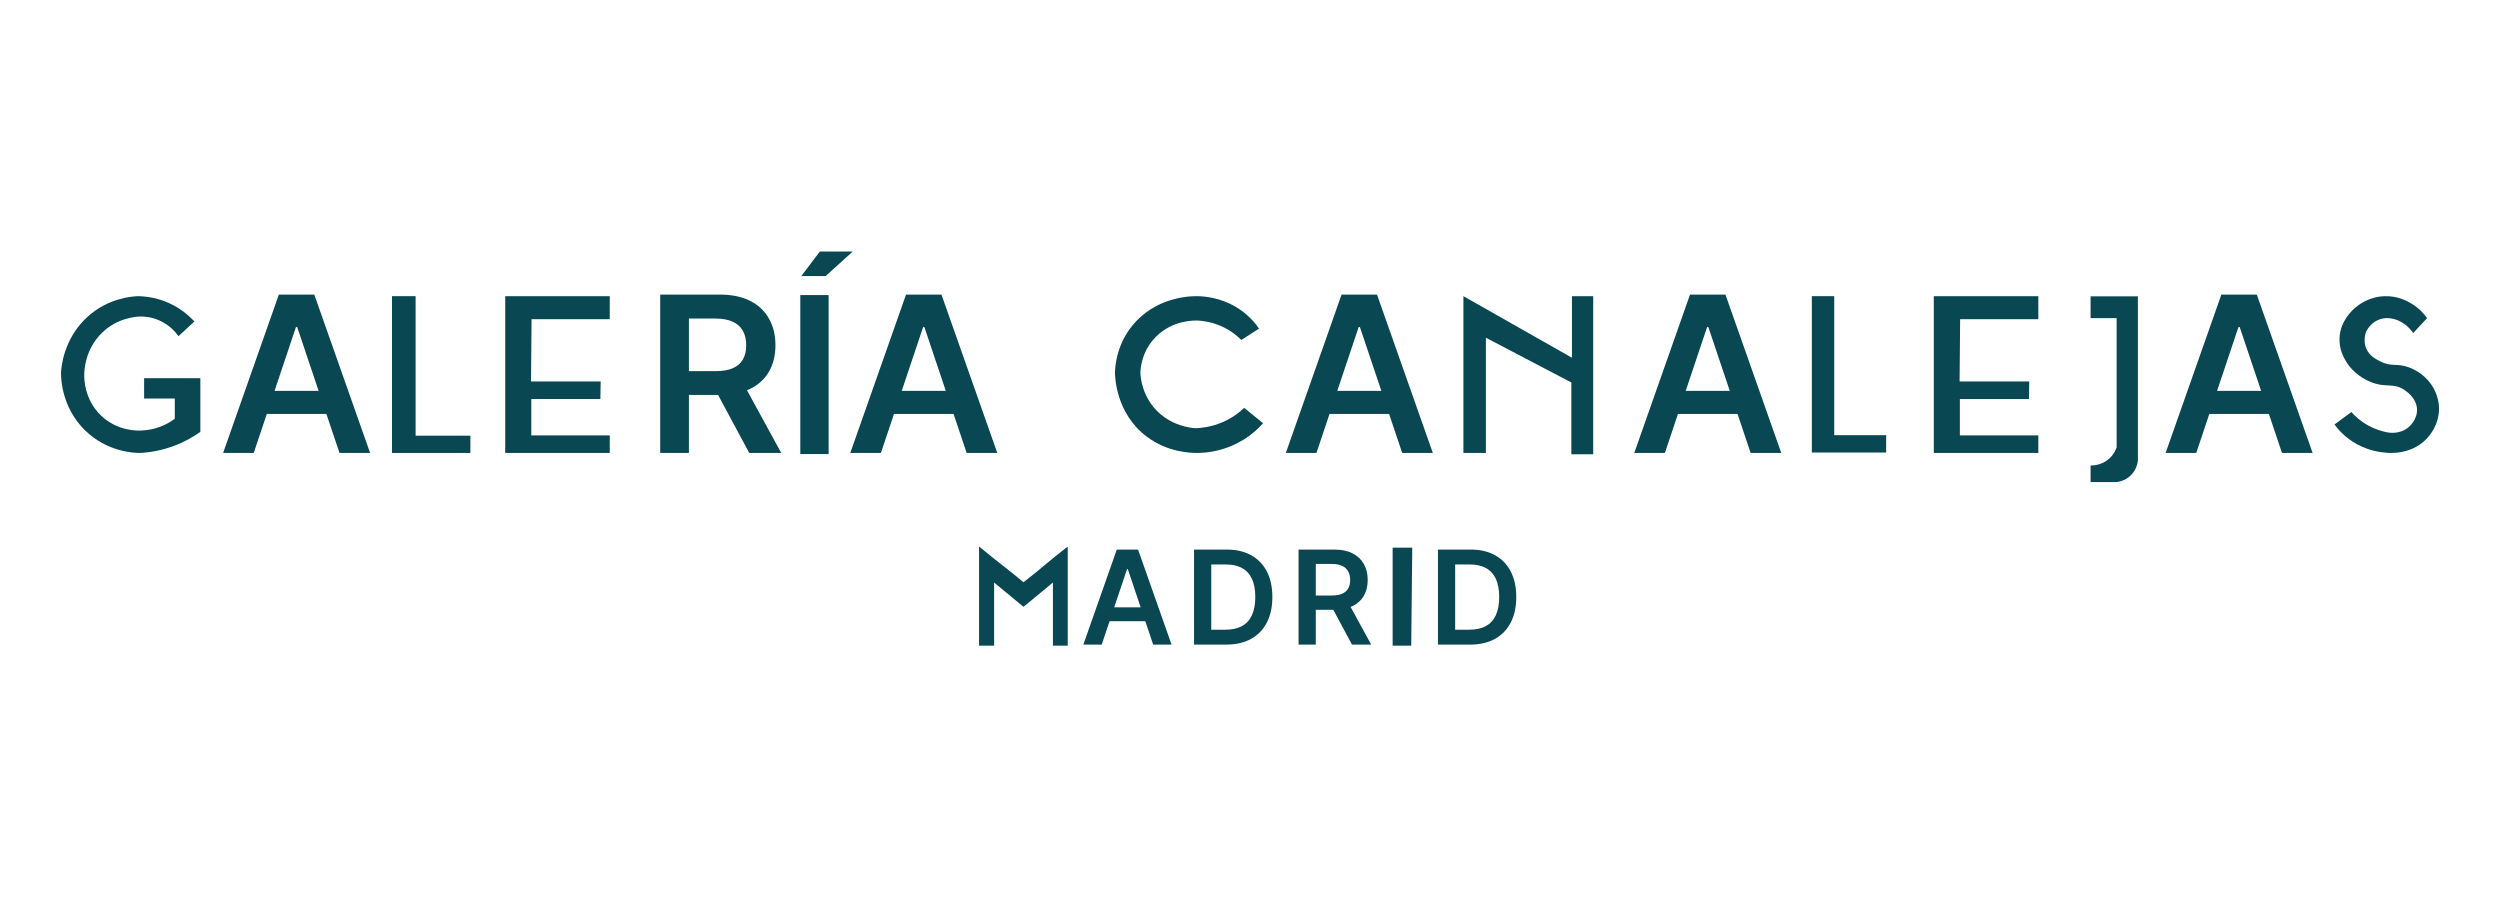
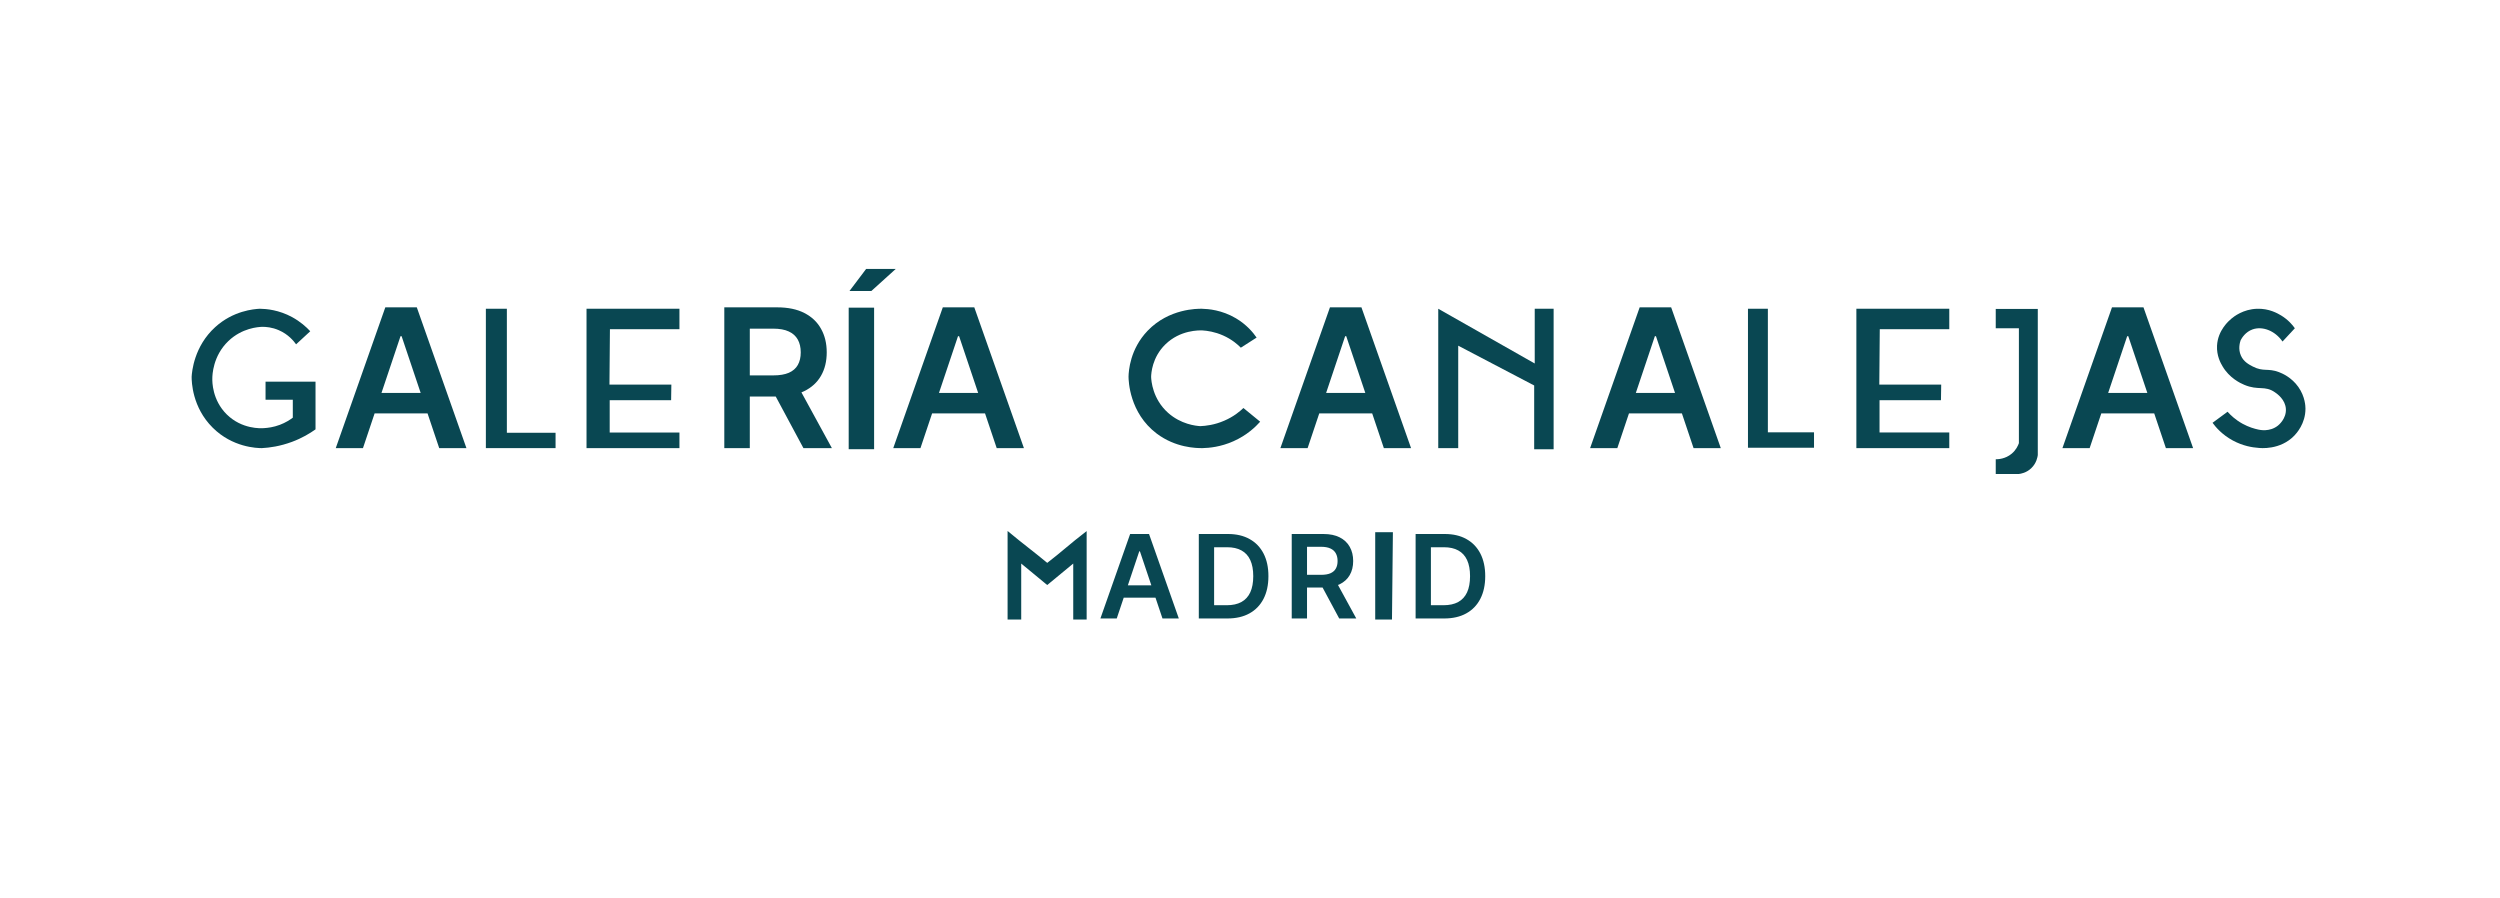
<svg xmlns="http://www.w3.org/2000/svg" width="287" height="103" viewBox="0 0 287 103" fill="none">
-   <path d="M20.504 38.581L22.317 36.906C21.82 36.364 21.05 35.665 19.968 35.074C18.271 34.158 16.682 34.01 15.804 34C15.024 34.039 12.372 34.256 10.042 36.374C7.312 38.857 7.039 42.118 7 42.788C7 43.399 7.059 46.719 9.72 49.36C12.285 51.911 15.434 52 16.068 52C17.043 51.951 18.417 51.764 19.958 51.192C21.255 50.709 22.269 50.099 23 49.576V43.419H16.545V45.754H20.065V48.069C19.685 48.355 19.129 48.709 18.408 48.985C17.579 49.3 16.838 49.389 16.331 49.419C15.951 49.448 13.494 49.576 11.534 47.645C9.652 45.783 9.662 43.409 9.672 43.015C9.672 42.571 9.74 40.089 11.748 38.167C13.513 36.483 15.59 36.355 16.116 36.335C16.594 36.335 17.374 36.384 18.252 36.769C19.49 37.3 20.192 38.177 20.494 38.601L20.504 38.581Z" fill="#094752" />
-   <path d="M75.793 52V33.818H82.612C84.008 33.818 85.18 34.061 86.127 34.546C87.08 35.032 87.799 35.712 88.284 36.588C88.776 37.458 89.021 38.473 89.021 39.633C89.021 40.799 88.773 41.811 88.276 42.669C87.784 43.522 87.059 44.182 86.1 44.649C85.142 45.111 83.964 45.342 82.567 45.342H77.711V42.607H82.123C82.94 42.607 83.609 42.495 84.13 42.27C84.65 42.039 85.035 41.705 85.284 41.267C85.538 40.823 85.665 40.278 85.665 39.633C85.665 38.988 85.538 38.438 85.284 37.982C85.029 37.52 84.642 37.171 84.121 36.934C83.6 36.692 82.928 36.57 82.106 36.57H79.087V52H75.793ZM85.186 43.761L89.687 52H86.012L81.591 43.761H85.186Z" fill="#094752" />
-   <path d="M149.076 74V63.091H153.167C154.005 63.091 154.708 63.236 155.276 63.528C155.848 63.819 156.279 64.227 156.571 64.753C156.865 65.275 157.013 65.884 157.013 66.58C157.013 67.279 156.864 67.887 156.565 68.402C156.271 68.913 155.836 69.309 155.26 69.59C154.685 69.867 153.978 70.005 153.14 70.005H150.227V68.364H152.874C153.364 68.364 153.765 68.297 154.078 68.162C154.39 68.023 154.621 67.823 154.77 67.56C154.923 67.294 154.999 66.967 154.999 66.58C154.999 66.193 154.923 65.863 154.77 65.589C154.618 65.312 154.385 65.103 154.072 64.961C153.76 64.815 153.357 64.742 152.863 64.742H151.052V74H149.076ZM154.712 69.057L157.412 74H155.207L152.554 69.057H154.712Z" fill="#094752" />
-   <path d="M45 34H47.712V50.017H54V52H45V34Z" fill="#094752" />
-   <path d="M208 34H210.57V49.96H216.53V51.95H208V34Z" fill="#094752" />
-   <path d="M58 34H70V36.641H61.023L60.962 43.794H68.956L68.925 45.808H60.992V49.986H70V52H58V34Z" fill="#094752" />
-   <path d="M222 34H234V36.642H225.023L224.962 43.794H232.956L232.926 45.812H224.992V49.981H234V52H222V34Z" fill="#094752" />
-   <path d="M95 34H92V52H95V34Z" fill="#094752" stroke="#094752" stroke-width="0.25" stroke-miterlimit="10" />
-   <path d="M168 34V52H170.58V38.77L180.39 43.91V52.15H182.9V34H180.46V41.07L168 34Z" fill="#094752" />
-   <path d="M240 34V36.52H242.99V51.36C242.89 51.64 242.65 52.22 242.07 52.71C241.23 53.42 240.27 53.44 240 53.44V55.34H242.99C243.23 55.31 243.95 55.2 244.58 54.6C245.28 53.94 245.4 53.12 245.43 52.9V34.02H240V34Z" fill="#094752" />
-   <path d="M277.048 38.221L278.63 36.519C278.331 36.094 277.772 35.422 276.855 34.864C276.421 34.609 275.312 33.947 273.74 34.003C271.955 34.06 270.759 35.006 270.412 35.299C270.113 35.554 268.685 36.775 268.579 38.761C268.511 40.066 269.051 41.031 269.283 41.418C270.161 42.931 271.579 43.612 272.109 43.83C273.942 44.596 274.733 43.868 276.064 44.795C276.354 44.993 277.405 45.731 277.473 46.951C277.54 48.19 276.547 49.013 276.45 49.088C275.37 49.949 274.077 49.637 273.932 49.609C273.402 49.495 272.669 49.287 271.878 48.852C270.952 48.341 270.325 47.736 269.939 47.301C269.293 47.774 268.646 48.256 268 48.729C268.405 49.287 269.235 50.271 270.624 51.018C271.955 51.736 273.19 51.916 273.875 51.964C274.145 52.001 276.739 52.285 278.572 50.375C278.813 50.119 280.01 48.843 280 46.894C280 46.629 279.971 45.362 279.084 44.104C278.215 42.875 277.029 42.355 276.576 42.184C275.119 41.636 274.588 42.175 273.209 41.465C272.717 41.21 272.013 40.851 271.666 40.056C271.28 39.196 271.531 38.354 271.627 38.07C271.791 37.758 272.254 36.992 273.161 36.67C274.424 36.217 276.045 36.812 277.029 38.221H277.048Z" fill="#094752" />
-   <path d="M142.503 39.029L144.54 37.725C144.109 37.096 143.267 36.058 141.866 35.23C140.045 34.154 138.292 34.02 137.479 34.001C136.892 33.992 133.219 33.973 130.468 36.839C128.186 39.22 128.02 42.029 128 42.753C128 43.295 128.108 47.457 131.643 50.123C134.062 51.942 136.696 52.009 137.558 51.999C138.419 51.98 139.898 51.847 141.543 51.114C143.306 50.333 144.422 49.238 145 48.59L142.836 46.819C142.356 47.285 141.543 47.952 140.368 48.457C139.105 49.009 137.959 49.133 137.264 49.161C136.676 49.123 134.776 48.923 133.112 47.447C131.094 45.648 130.938 43.286 130.918 42.81C130.928 42.353 131.036 40.296 132.74 38.62C134.669 36.715 137.156 36.782 137.558 36.801C138.175 36.839 139.134 36.972 140.211 37.449C141.328 37.944 142.082 38.601 142.513 39.039L142.503 39.029Z" fill="#094752" />
-   <path d="M112.52 74H114V66.61L117.5 69.5L121 66.61V74H122.45V63C120.72 64.32 119.23 65.68 117.5 67C115.92 65.68 114.1 64.32 112.52 63V74Z" fill="#094752" stroke="#094752" stroke-width="0.25" stroke-miterlimit="10" />
-   <path d="M160 63H162L161.885 74H160V63Z" fill="#094752" stroke="#094752" stroke-width="0.25" stroke-miterlimit="10" />
-   <path d="M92.24 31.57L94.18 29H97.57L94.73 31.57H92.24Z" fill="#094752" stroke="#094752" stroke-width="0.25" stroke-miterlimit="10" />
-   <path d="M29.128 52H25.613L32.013 33.818H36.079L42.489 52H38.974L34.117 37.547H33.975L29.128 52ZM29.244 44.871H38.832V47.517H29.244V44.871Z" fill="#094752" />
-   <path d="M101.128 52H97.612L104.013 33.818H108.08L114.489 52H110.974L106.118 37.547H105.975L101.128 52ZM101.244 44.871H110.832V47.517H101.244V44.871Z" fill="#094752" />
-   <path d="M151.128 52H147.613L154.013 33.818H158.08L164.489 52H160.974L156.118 37.547H155.975L151.128 52ZM151.244 44.871H160.832V47.517H151.244V44.871Z" fill="#094752" />
-   <path d="M191.128 52H187.613L194.013 33.818H198.08L204.489 52H200.974L196.118 37.547H195.975L191.128 52ZM191.244 44.871H200.832V47.517H191.244V44.871Z" fill="#094752" />
-   <path d="M252.128 52H248.613L255.013 33.818H259.08L265.489 52H261.974L257.118 37.547H256.975L252.128 52ZM252.244 44.871H261.832V47.517H252.244V44.871Z" fill="#094752" />
-   <path d="M140.773 74H137.076V63.091H140.847C141.93 63.091 142.861 63.309 143.638 63.746C144.42 64.179 145.02 64.803 145.439 65.616C145.858 66.429 146.067 67.402 146.067 68.535C146.067 69.671 145.856 70.648 145.434 71.465C145.015 72.281 144.409 72.908 143.617 73.345C142.829 73.782 141.881 74 140.773 74ZM139.052 72.29H140.677C141.437 72.29 142.071 72.152 142.578 71.875C143.086 71.594 143.468 71.177 143.724 70.623C143.979 70.065 144.107 69.369 144.107 68.535C144.107 67.7 143.979 67.008 143.724 66.457C143.468 65.903 143.09 65.49 142.589 65.216C142.092 64.939 141.474 64.801 140.735 64.801H139.052V72.29Z" fill="#094752" />
-   <path d="M168.773 74H165.076V63.091H168.847C169.93 63.091 170.861 63.309 171.638 63.746C172.42 64.179 173.02 64.803 173.439 65.616C173.858 66.429 174.067 67.402 174.067 68.535C174.067 69.671 173.856 70.648 173.434 71.465C173.015 72.281 172.409 72.908 171.617 73.345C170.829 73.782 169.881 74 168.773 74ZM167.052 72.29H168.677C169.437 72.29 170.071 72.152 170.578 71.875C171.086 71.594 171.468 71.177 171.724 70.623C171.979 70.065 172.107 69.369 172.107 68.535C172.107 67.7 171.979 67.008 171.724 66.457C171.468 65.903 171.09 65.49 170.589 65.216C170.092 64.939 169.474 64.801 168.735 64.801H167.052V72.29Z" fill="#094752" />
-   <path d="M126.477 74H124.368L128.208 63.091H130.648L134.494 74H132.384L129.471 65.328H129.385L126.477 74ZM126.546 69.723H132.299V71.31H126.546V69.723Z" fill="#094752" />
+   <path d="M34.004 39.517L35.616 38.028C35.173 37.546 34.489 36.925 33.527 36.399C32.019 35.584 30.606 35.453 29.826 35.444C29.133 35.48 26.775 35.672 24.704 37.555C22.277 39.762 22.035 42.661 22 43.256C22 43.799 22.052 46.75 24.418 49.097C26.697 51.366 29.497 51.444 30.06 51.444C30.927 51.401 32.149 51.234 33.518 50.726C34.671 50.297 35.572 49.754 36.222 49.29V43.817H30.485V45.892H33.614V47.95C33.276 48.204 32.782 48.52 32.14 48.765C31.404 49.045 30.745 49.124 30.294 49.15C29.956 49.176 27.772 49.29 26.03 47.574C24.357 45.918 24.366 43.808 24.375 43.458C24.375 43.063 24.435 40.857 26.221 39.149C27.789 37.651 29.636 37.538 30.104 37.52C30.528 37.52 31.221 37.564 32.002 37.905C33.102 38.378 33.726 39.158 33.995 39.534L34.004 39.517Z" fill="#094752" />
+   <path d="M83.15 51.444V35.283H89.21C90.452 35.283 91.494 35.498 92.335 35.93C93.182 36.361 93.822 36.966 94.253 37.745C94.69 38.518 94.908 39.42 94.908 40.452C94.908 41.488 94.687 42.388 94.245 43.151C93.808 43.908 93.164 44.495 92.312 44.91C91.459 45.321 90.412 45.526 89.171 45.526H84.854V43.095H88.776C89.502 43.095 90.097 42.995 90.56 42.795C91.023 42.59 91.365 42.293 91.586 41.904C91.812 41.509 91.925 41.025 91.925 40.452C91.925 39.878 91.812 39.389 91.586 38.984C91.359 38.574 91.015 38.263 90.552 38.053C90.089 37.837 89.492 37.729 88.76 37.729H86.077V51.444H83.15ZM91.499 44.121L95.5 51.444H92.233L88.303 44.121H91.499Z" fill="#094752" />
+   <path d="M148.29 71V61.303H151.926C152.671 61.303 153.296 61.432 153.801 61.691C154.309 61.95 154.692 62.313 154.952 62.78C155.213 63.244 155.345 63.786 155.345 64.404C155.345 65.026 155.212 65.566 154.947 66.024C154.685 66.478 154.299 66.83 153.787 67.079C153.276 67.326 152.647 67.449 151.902 67.449H149.313V65.99H151.666C152.101 65.99 152.458 65.93 152.736 65.811C153.013 65.687 153.219 65.509 153.351 65.275C153.487 65.039 153.555 64.748 153.555 64.404C153.555 64.06 153.487 63.767 153.351 63.524C153.216 63.277 153.009 63.091 152.731 62.965C152.453 62.836 152.095 62.771 151.656 62.771H150.046V71H148.29ZM153.3 66.606L155.7 71H153.74L151.381 66.606H153.3Z" fill="#094752" />
+   <path d="M55.778 35.444H58.188V49.682H63.778V51.444H55.778V35.444Z" fill="#094752" />
+   <path d="M200.667 35.444H202.951V49.631H208.249V51.4H200.667V35.444Z" fill="#094752" />
+   <path d="M67.333 35.444H78V37.792H70.02L69.966 44.151H77.072L77.045 45.94H69.993V49.655H78V51.444H67.333V35.444Z" fill="#094752" />
+   <path d="M213.111 35.444H223.778V37.793H215.798L215.744 44.15H222.85L222.823 45.944H215.771V49.65H223.778V51.444H213.111V35.444Z" fill="#094752" />
+   <path d="M100.222 35.444H97.555V51.444H100.222V35.444Z" fill="#094752" stroke="#094752" stroke-width="0.25" stroke-miterlimit="10" />
+   <path d="M165.111 35.444V51.444H167.404V39.684L176.124 44.253V51.578H178.356V35.444H176.187V41.729L165.111 35.444Z" fill="#094752" />
+   <path d="M229.111 35.444V37.684H231.769V50.876C231.68 51.124 231.467 51.64 230.951 52.076C230.204 52.707 229.351 52.724 229.111 52.724V54.413H231.769C231.982 54.387 232.622 54.289 233.182 53.756C233.804 53.169 233.911 52.44 233.938 52.245V35.462H229.111V35.444Z" fill="#094752" />
+   <path d="M262.043 39.197L263.449 37.684C263.183 37.306 262.686 36.709 261.871 36.213C261.485 35.986 260.5 35.397 259.102 35.447C257.516 35.498 256.452 36.339 256.144 36.599C255.878 36.826 254.609 37.911 254.515 39.676C254.454 40.836 254.934 41.694 255.14 42.038C255.921 43.384 257.181 43.989 257.652 44.182C259.282 44.863 259.985 44.216 261.168 45.04C261.426 45.216 262.36 45.872 262.42 46.956C262.48 48.058 261.597 48.789 261.511 48.856C260.551 49.621 259.402 49.344 259.273 49.319C258.802 49.218 258.15 49.033 257.447 48.646C256.624 48.192 256.067 47.654 255.724 47.267C255.149 47.688 254.574 48.117 254 48.537C254.36 49.033 255.098 49.907 256.332 50.571C257.516 51.21 258.613 51.37 259.222 51.412C259.462 51.446 261.768 51.698 263.397 50C263.612 49.773 264.676 48.638 264.667 46.906C264.667 46.671 264.641 45.544 263.852 44.426C263.08 43.333 262.026 42.871 261.623 42.719C260.328 42.232 259.856 42.711 258.63 42.081C258.193 41.853 257.567 41.534 257.259 40.828C256.916 40.063 257.139 39.315 257.224 39.062C257.37 38.785 257.781 38.104 258.588 37.818C259.71 37.415 261.151 37.944 262.026 39.197H262.043Z" fill="#094752" />
+   <path d="M142.447 39.915L144.258 38.755C143.875 38.197 143.126 37.274 141.881 36.537C140.262 35.581 138.704 35.462 137.981 35.446C137.46 35.437 134.195 35.42 131.749 37.968C129.721 40.084 129.573 42.581 129.556 43.225C129.556 43.707 129.652 47.406 132.794 49.776C134.944 51.393 137.285 51.452 138.052 51.444C138.817 51.427 140.132 51.308 141.594 50.657C143.161 49.962 144.153 48.989 144.667 48.413L142.743 46.839C142.316 47.254 141.594 47.846 140.549 48.295C139.427 48.786 138.408 48.896 137.79 48.921C137.268 48.888 135.579 48.71 134.1 47.398C132.306 45.798 132.167 43.699 132.149 43.275C132.158 42.869 132.254 41.041 133.769 39.551C135.484 37.858 137.694 37.917 138.052 37.934C138.6 37.968 139.452 38.087 140.41 38.51C141.403 38.95 142.073 39.534 142.456 39.923L142.447 39.915Z" fill="#094752" />
+   <path d="M115.796 71H117.111V64.431L120.222 67L123.333 64.431V71H124.622V61.222C123.085 62.396 121.76 63.604 120.222 64.778C118.818 63.604 117.2 62.396 115.796 61.222V71Z" fill="#094752" stroke="#094752" stroke-width="0.25" stroke-miterlimit="10" />
+   <path d="M158 61.222H159.778L159.676 71H158V61.222Z" fill="#094752" stroke="#094752" stroke-width="0.25" stroke-miterlimit="10" />
+   <path d="M97.769 33.284L99.493 31H102.507L99.982 33.284H97.769Z" fill="#094752" stroke="#094752" stroke-width="0.25" stroke-miterlimit="10" />
+   <path d="M41.669 51.444H38.545L44.234 35.283H47.849L53.546 51.444H50.421L46.105 38.597H45.978L41.669 51.444ZM41.772 45.108H50.295V47.459H41.772V45.108Z" fill="#094752" />
+   <path d="M105.669 51.444H102.545L108.234 35.283H111.849L117.546 51.444H114.421L110.105 38.597H109.978L105.669 51.444ZM105.773 45.108H114.295V47.459H105.773V45.108Z" fill="#094752" />
+   <path d="M150.114 51.444H146.989L152.678 35.283H156.293L161.99 51.444H158.866L154.549 38.597H154.422L150.114 51.444ZM150.217 45.108H158.74V47.459H150.217V45.108Z" fill="#094752" />
+   <path d="M185.669 51.444H182.545L188.234 35.283H191.849L197.546 51.444H194.421L190.105 38.597H189.978L185.669 51.444ZM185.772 45.108H194.295V47.459H185.772V45.108Z" fill="#094752" />
+   <path d="M239.892 51.444H236.767L242.456 35.283H246.071L251.768 51.444H248.644L244.327 38.597H244.2L239.892 51.444ZM239.995 45.108H248.517V47.459H239.995V45.108Z" fill="#094752" />
+   <path d="M140.909 71H137.623V61.303H140.975C141.938 61.303 142.765 61.497 143.456 61.885C144.151 62.27 144.684 62.825 145.057 63.547C145.429 64.27 145.615 65.135 145.615 66.142C145.615 67.152 145.428 68.02 145.053 68.746C144.68 69.472 144.141 70.029 143.437 70.418C142.737 70.806 141.894 71 140.909 71ZM139.38 69.48H140.824C141.5 69.48 142.063 69.357 142.514 69.111C142.965 68.861 143.305 68.49 143.532 67.998C143.759 67.502 143.873 66.884 143.873 66.142C143.873 65.4 143.759 64.785 143.532 64.295C143.305 63.803 142.969 63.435 142.524 63.192C142.082 62.946 141.532 62.823 140.876 62.823H139.38V69.48Z" fill="#094752" />
+   <path d="M165.798 71H162.512V61.303H165.864C166.827 61.303 167.654 61.497 168.345 61.885C169.04 62.27 169.573 62.825 169.946 63.547C170.318 64.27 170.504 65.135 170.504 66.142C170.504 67.152 170.316 68.02 169.941 68.746C169.569 69.472 169.03 70.029 168.326 70.418C167.626 70.806 166.783 71 165.798 71ZM164.268 69.48H165.713C166.388 69.48 166.952 69.357 167.403 69.111C167.854 68.861 168.194 68.49 168.421 67.998C168.648 67.502 168.762 66.884 168.762 66.142C168.762 65.4 168.648 64.785 168.421 64.295C168.194 63.803 167.858 63.435 167.412 63.192C166.971 62.946 166.421 62.823 165.764 62.823H164.268V69.48Z" fill="#094752" />
+   <path d="M128.202 71H126.327L129.74 61.303H131.909L135.328 71H133.452L130.863 63.292H130.787L128.202 71ZM128.263 67.198H133.377V68.609H128.263V67.198Z" fill="#094752" />
</svg>
